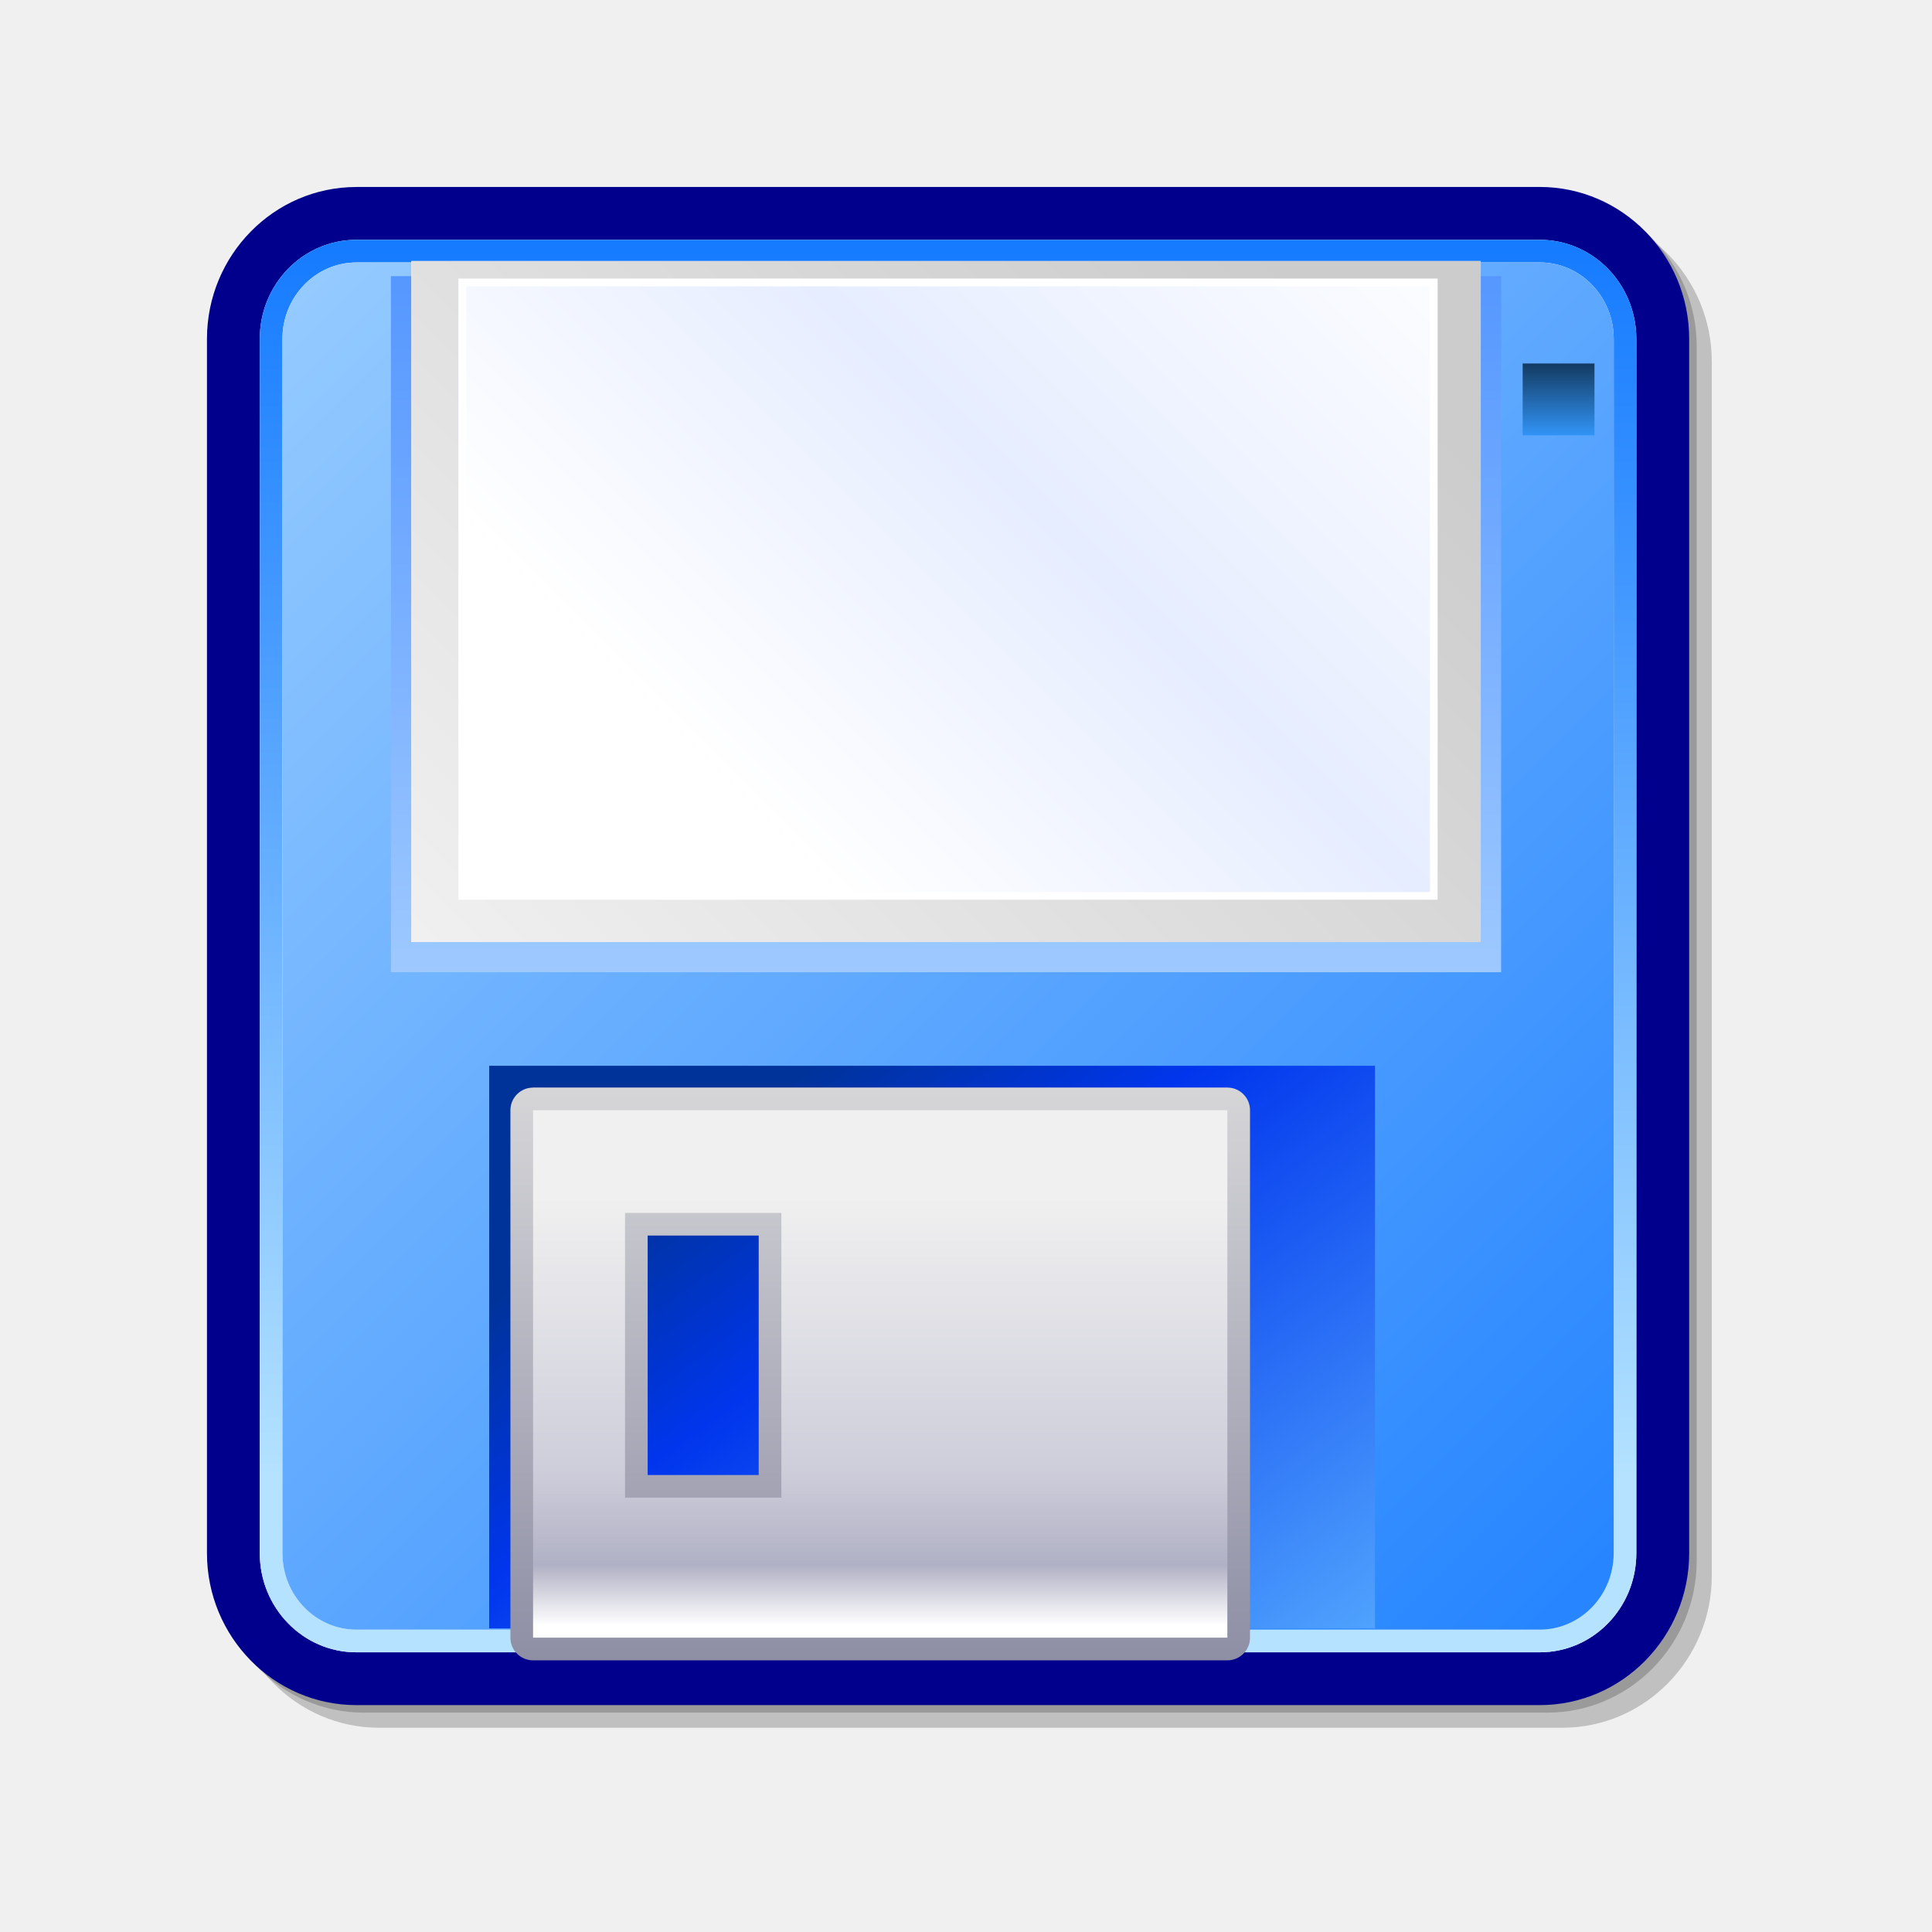
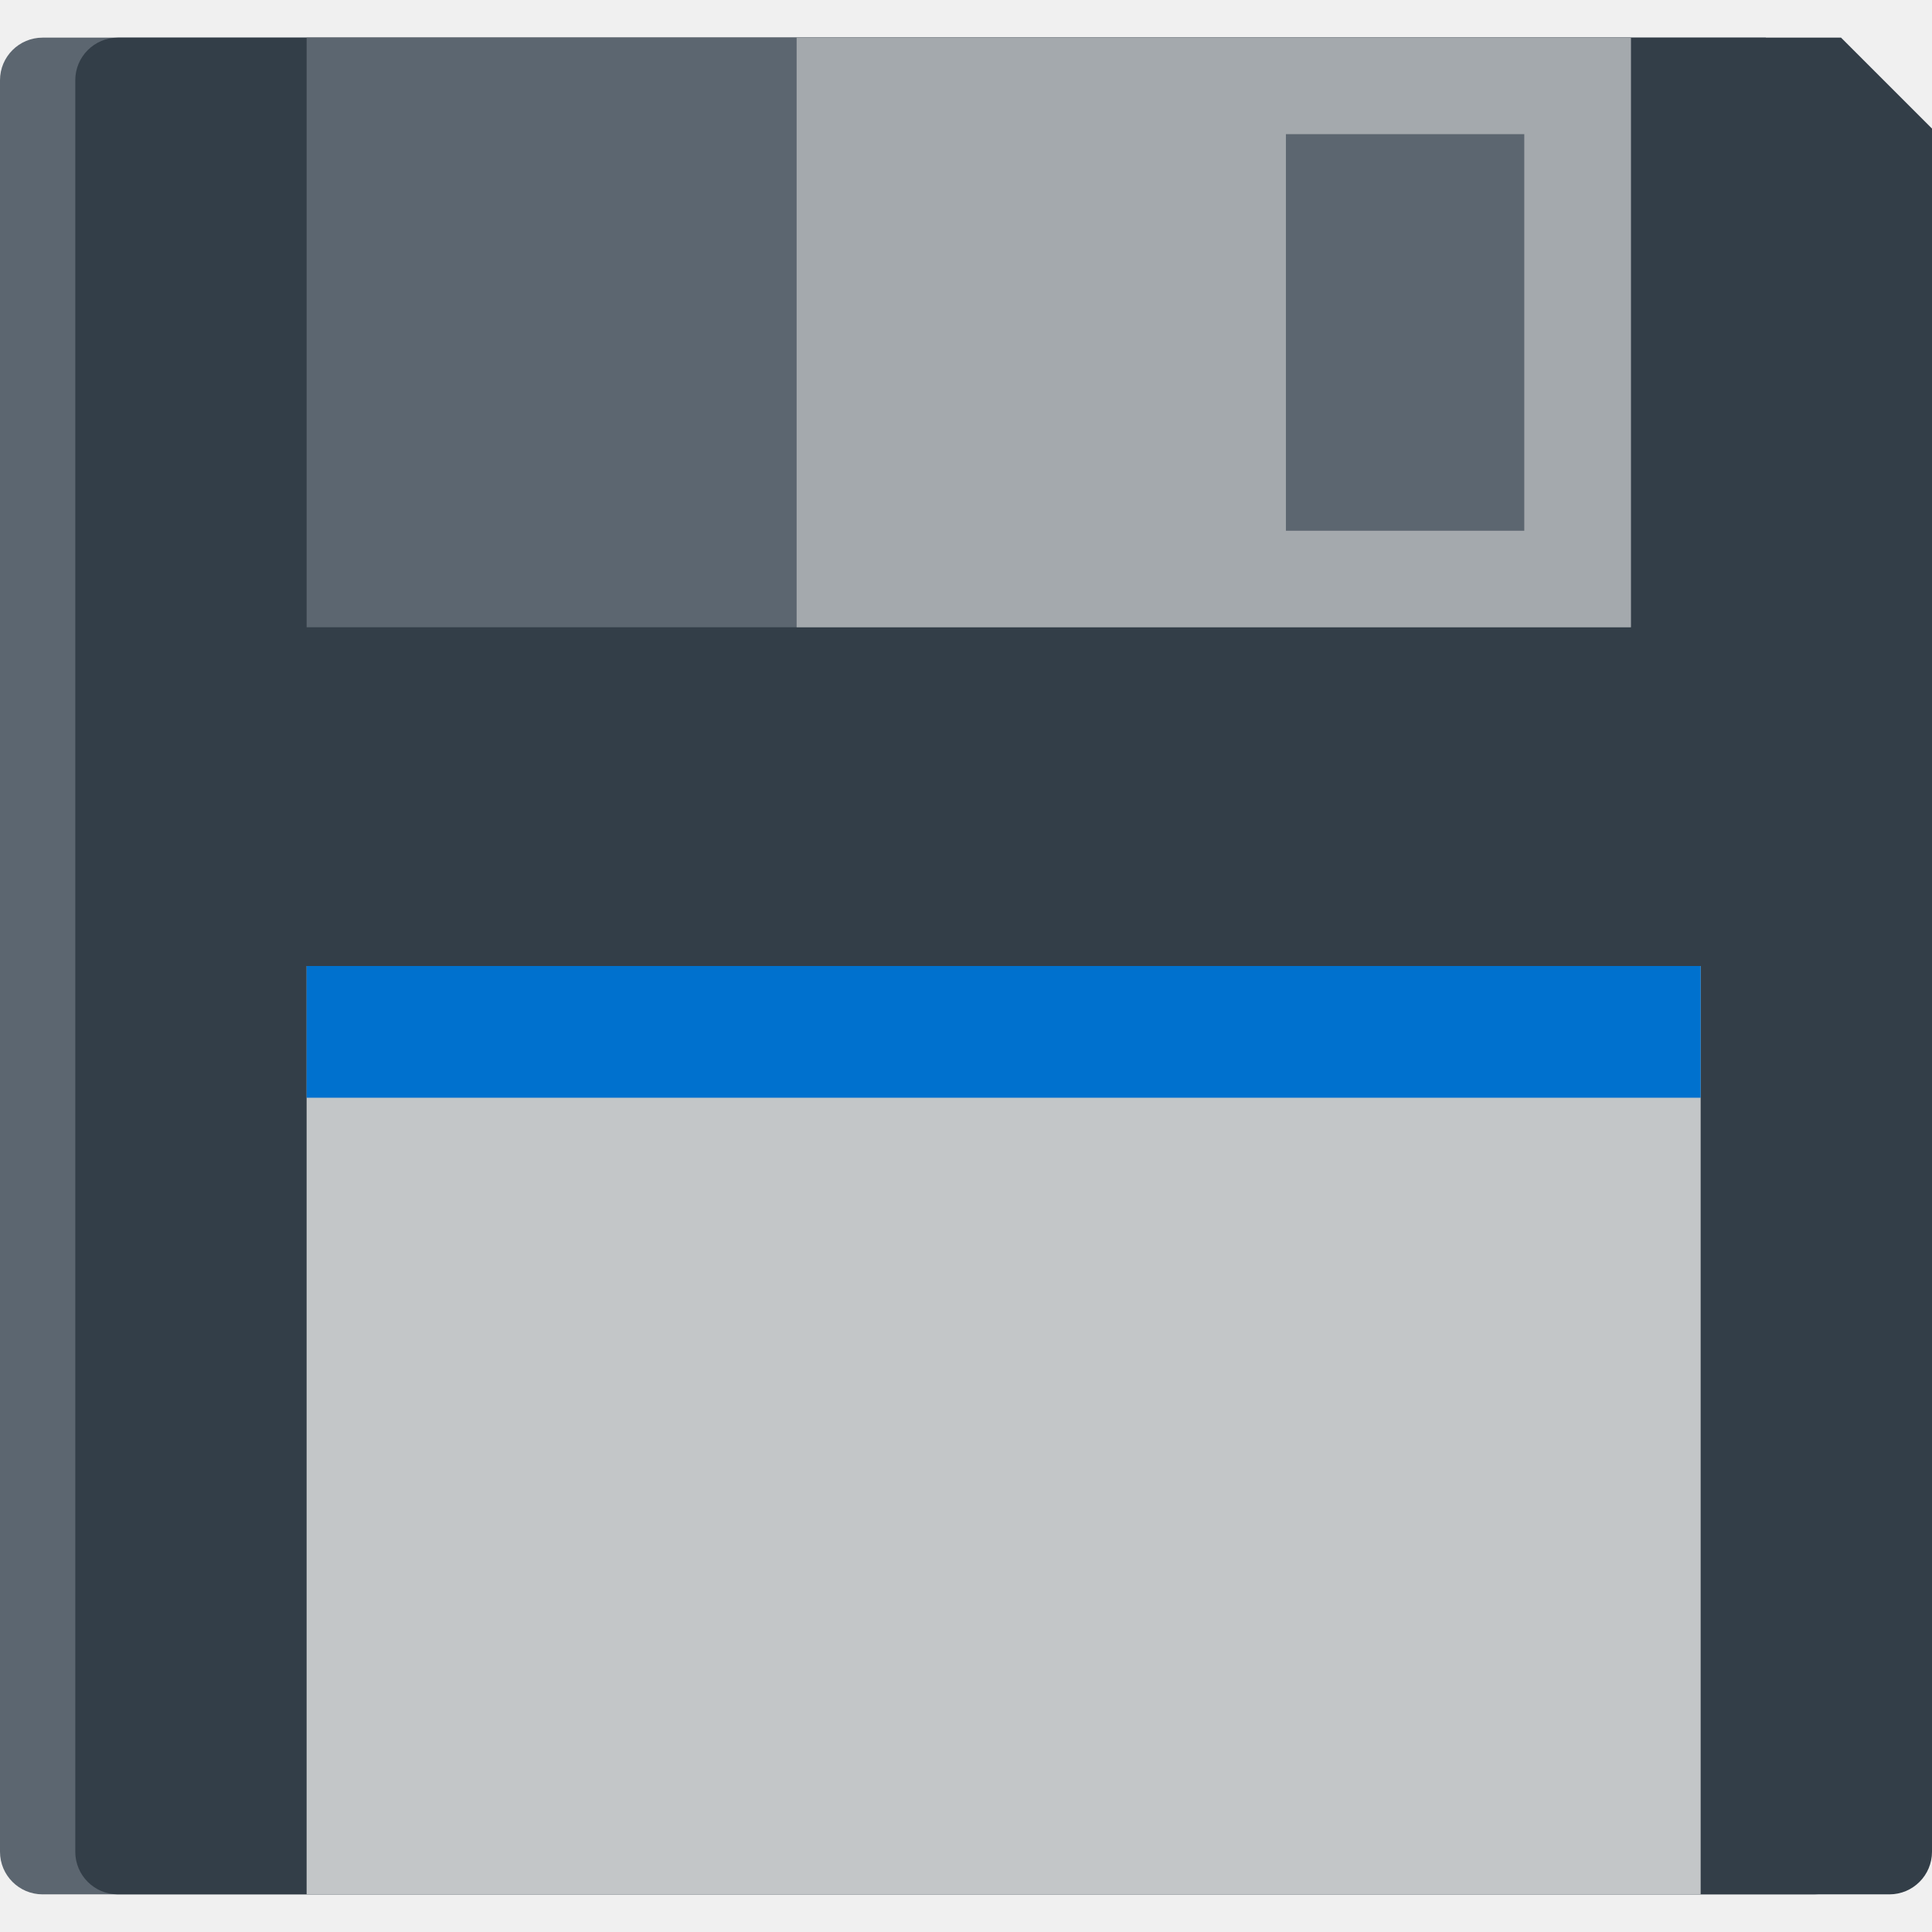
- <svg xmlns="http://www.w3.org/2000/svg" width="48pt" height="48pt" viewBox="0 0 48 48" style="overflow:visible;enable-background:new 0 0 48 48" xml:space="preserve" id="svg589">
-   <defs id="defs677" />
-   <g id="Layer_1">
-     <path style="opacity:0.2;" d="M9.416,5.208c-2.047,0-3.712,1.693-3.712,3.775V39.15c0,2.082,1.666,3.775,3.712,3.775h29.401     c2.047,0,3.712-1.693,3.712-3.775V8.983c0-2.082-1.665-3.775-3.712-3.775H9.416z" id="path592" />
-     <path style="opacity:0.2;" d="M9.041,4.833c-2.047,0-3.712,1.693-3.712,3.775v30.167c0,2.082,1.666,3.775,3.712,3.775h29.401     c2.047,0,3.712-1.693,3.712-3.775V8.608c0-2.082-1.665-3.775-3.712-3.775H9.041z" id="path593" />
-     <path style="fill:#00008D;" d="M8.854,4.646c-2.047,0-3.712,1.693-3.712,3.775v30.167c0,2.082,1.666,3.775,3.712,3.775h29.401     c2.047,0,3.712-1.693,3.712-3.775V8.42c0-2.082-1.665-3.775-3.712-3.775H8.854z" id="path594" />
-     <path style="fill:#00008D;" d="M8.854,5.021c-1.84,0-3.337,1.525-3.337,3.4v30.167c0,1.875,1.497,3.4,3.337,3.4h29.401     c1.84,0,3.337-1.525,3.337-3.4V8.42c0-1.875-1.497-3.4-3.337-3.4H8.854z" id="path595" />
-     <path id="path166_1_" style="fill:#FFFFFF;" d="M40.654,38.588c0,1.36-1.074,2.463-2.399,2.463H8.854c-1.326,0-2.4-1.103-2.4-2.463V8.42     c0-1.36,1.074-2.462,2.4-2.462h29.401c1.325,0,2.399,1.103,2.399,2.462V38.588z" />
-     <linearGradient id="path166_2_" gradientUnits="userSpaceOnUse" x1="-149.046" y1="251.144" x2="-149.046" y2="436.303" gradientTransform="matrix(0.1875 0 0 -0.1875 51.5 83.75)">
-       <stop offset="0" style="stop-color:#B4E2FF" id="stop598" />
-       <stop offset="1" style="stop-color:#006DFF" id="stop599" />
-     </linearGradient>
-     <path id="path166" style="fill:url(#path166_2_);" d="M40.654,38.588c0,1.36-1.074,2.463-2.399,2.463H8.854c-1.326,0-2.4-1.103-2.4-2.463V8.42     c0-1.36,1.074-2.462,2.4-2.462h29.401c1.325,0,2.399,1.103,2.399,2.462V38.588z" />
-     <path style="fill:#FFFFFF;" d="M8.854,6.521c-1.013,0-1.837,0.852-1.837,1.9v30.167c0,1.048,0.824,1.9,1.837,1.9h29.401     c1.013,0,1.837-0.853,1.837-1.9V8.42c0-1.048-0.824-1.9-1.837-1.9H8.854z" id="path604" />
-     <linearGradient id="XMLID_1_" gradientUnits="userSpaceOnUse" x1="7.306" y1="7.256" x2="50.773" y2="50.723">
-       <stop offset="0" style="stop-color:#94CAFF" id="stop606" />
-       <stop offset="1" style="stop-color:#006DFF" id="stop607" />
-     </linearGradient>
-     <path style="fill:url(#XMLID_1_);" d="M8.854,6.521c-1.013,0-1.837,0.852-1.837,1.9v30.167c0,1.048,0.824,1.9,1.837,1.9h29.401     c1.013,0,1.837-0.853,1.837-1.9V8.42c0-1.048-0.824-1.9-1.837-1.9H8.854z" id="path611" />
-     <linearGradient id="XMLID_2_" gradientUnits="userSpaceOnUse" x1="23.504" y1="2.187" x2="23.504" y2="34.437">
-       <stop offset="0" style="stop-color:#428AFF" id="stop613" />
-       <stop offset="1" style="stop-color:#C9E6FF" id="stop614" />
-     </linearGradient>
-     <path style="fill:url(#XMLID_2_);" d="M36.626,6.861c0,0-26.184,0-26.914,0c0,0.704,0,16.59,0,17.294c0.721,0,26.864,0,27.583,0     c0-0.704,0-16.59,0-17.294C36.988,6.861,36.626,6.861,36.626,6.861z" id="path618" />
-     <polygon id="path186_1_" style="fill:#FFFFFF;" points="35.809,6.486 10.221,6.486 10.221,23.405 36.788,23.405 36.788,6.486 " />
-     <linearGradient id="path186_2_" gradientUnits="userSpaceOnUse" x1="-104.593" y1="411.67" x2="-206.815" y2="309.448" gradientTransform="matrix(0.1875 0 0 -0.1875 51.5 83.75)">
-       <stop offset="0" style="stop-color:#CCCCCC" id="stop621" />
-       <stop offset="1" style="stop-color:#F0F0F0" id="stop622" />
-     </linearGradient>
-     <polygon id="path186" style="fill:url(#path186_2_);" points="35.809,6.486 10.221,6.486 10.221,23.405 36.788,23.405 36.788,6.486 " />
-     <path style="fill:#FFFFFF;stroke:#FFFFFF;stroke-width:0.188;" d="M11.488,7.019c0,0.698,0,14.542,0,15.239c0.716,0,23.417,0,24.133,0c0-0.698,0-14.541,0-15.239     C34.904,7.019,12.204,7.019,11.488,7.019z" id="path627" />
-     <linearGradient id="XMLID_3_" gradientUnits="userSpaceOnUse" x1="34.597" y1="3.597" x2="18.409" y2="19.785">
-       <stop offset="0" style="stop-color:#FFFFFF" id="stop629" />
-       <stop offset="0.551" style="stop-color:#E6EDFF" id="stop630" />
-       <stop offset="1" style="stop-color:#FFFFFF" id="stop631" />
-     </linearGradient>
-     <path style="fill:url(#XMLID_3_);stroke:#FFFFFF;stroke-width:0.188;" d="M11.488,7.019c0,0.698,0,14.542,0,15.239c0.716,0,23.417,0,24.133,0c0-0.698,0-14.541,0-15.239     C34.904,7.019,12.204,7.019,11.488,7.019z" id="path637" />
-     <linearGradient id="path205_1_" gradientUnits="userSpaceOnUse" x1="-174.441" y1="300.091" x2="-108.879" y2="210.207" gradientTransform="matrix(0.1875 0 0 -0.1875 51.5 83.75)">
-       <stop offset="0" style="stop-color:#003399" id="stop639" />
-       <stop offset="0.27" style="stop-color:#0035ED" id="stop640" />
-       <stop offset="1" style="stop-color:#57ADFF" id="stop641" />
-     </linearGradient>
-     <rect id="path205" x="12.154" y="26.479" style="fill:url(#path205_1_);" width="22.007" height="13.978" />
-     <linearGradient id="XMLID_4_" gradientUnits="userSpaceOnUse" x1="21.869" y1="25.188" x2="21.869" y2="44.625">
-       <stop offset="0" style="stop-color:#DFDFDF" id="stop649" />
-       <stop offset="1" style="stop-color:#7D7D99" id="stop650" />
-     </linearGradient>
-     <path style="fill:url(#XMLID_4_);" d="M13.244,27.021c-0.311,0-0.563,0.252-0.563,0.563v13.104c0,0.312,0.252,0.563,0.563,0.563h17.249     c0.311,0,0.563-0.251,0.563-0.563V27.583c0-0.311-0.252-0.563-0.563-0.563H13.244z M18.85,30.697c0,0.871,0,5.078,0,5.949     c-0.683,0-2.075,0-2.759,0c0-0.871,0-5.078,0-5.949C16.775,30.697,18.167,30.697,18.85,30.697z" id="path654" />
-     <linearGradient id="XMLID_5_" gradientUnits="userSpaceOnUse" x1="-158.034" y1="288.068" x2="-158.034" y2="231.322" gradientTransform="matrix(0.1875 0 0 -0.1875 51.5 83.75)">
-       <stop offset="0" style="stop-color:#F0F0F0" id="stop656" />
-       <stop offset="0.635" style="stop-color:#CECEDB" id="stop657" />
-       <stop offset="0.86" style="stop-color:#B1B1C5" id="stop658" />
-       <stop offset="1" style="stop-color:#FFFFFF" id="stop659" />
-     </linearGradient>
-     <path style="fill:url(#XMLID_5_);" d="M13.244,27.583v13.104h17.249V27.583H13.244z M19.413,37.209h-3.884v-7.074h3.884V37.209z" id="path667" />
-     <linearGradient id="path228_1_" gradientUnits="userSpaceOnUse" x1="-68.149" y1="388.456" x2="-68.149" y2="404.669" gradientTransform="matrix(0.1875 0 0 -0.1875 51.5 83.75)">
-       <stop offset="0" style="stop-color:#3399FF" id="stop669" />
-       <stop offset="1" style="stop-color:#000000" id="stop670" />
-     </linearGradient>
-     <rect id="path228" x="37.83" y="9.031" style="fill:url(#path228_1_);" width="1.784" height="1.785" />
-     <polyline id="_x3C_Slice_x3E_" style="fill:none;" points="0,48 0,0 48,0 48,48 " />
+ <svg xmlns="http://www.w3.org/2000/svg" version="1.1" id="Layer_1" x="0px" y="0px" viewBox="0 0 293.333 293.333" style="enable-background:new 0 0 293.333 293.333;" xml:space="preserve">
+   <g>
+     <path style="fill:#5C6670;" d="M268.095,5.714H6.468C2.896,5.714,0,8.611,0,12.183V281.15c0,3.573,2.896,6.468,6.468,6.468h268.968   c3.572,0,6.468-2.896,6.468-6.468V19.524L268.095,5.714z" />
+     <path style="fill:#333E48;" d="M279.523,5.714H17.897c-3.572,0-6.468,2.896-6.468,6.469V281.15c0,3.573,2.896,6.468,6.468,6.468   h268.968c3.572,0,6.468-2.896,6.468-6.468V19.524L279.523,5.714z" />
+     <rect x="46.554" y="5.714" style="fill:#5C6670;" width="201.065" height="89.523" />
+     <path style="fill:#A4A9AD;" d="M120.952,5.714v89.523h126.667V5.714H120.952z M231.428,80.583h-36.19V20.369h36.19V80.583z" />
+     <rect x="46.554" y="146.667" style="fill:#C3C6C8;" width="211.655" height="140.952" />
+     <rect x="46.554" y="146.667" style="fill:#0071CE;" width="211.655" height="20" />
  </g>
+   <g>
+ </g>
+   <g>
+ </g>
+   <g>
+ </g>
+   <g>
+ </g>
+   <g>
+ </g>
+   <g>
+ </g>
+   <g>
+ </g>
+   <g>
+ </g>
+   <g>
+ </g>
+   <g>
+ </g>
+   <g>
+ </g>
+   <g>
+ </g>
+   <g>
+ </g>
+   <g>
+ </g>
+   <g>
+ </g>
</svg>
